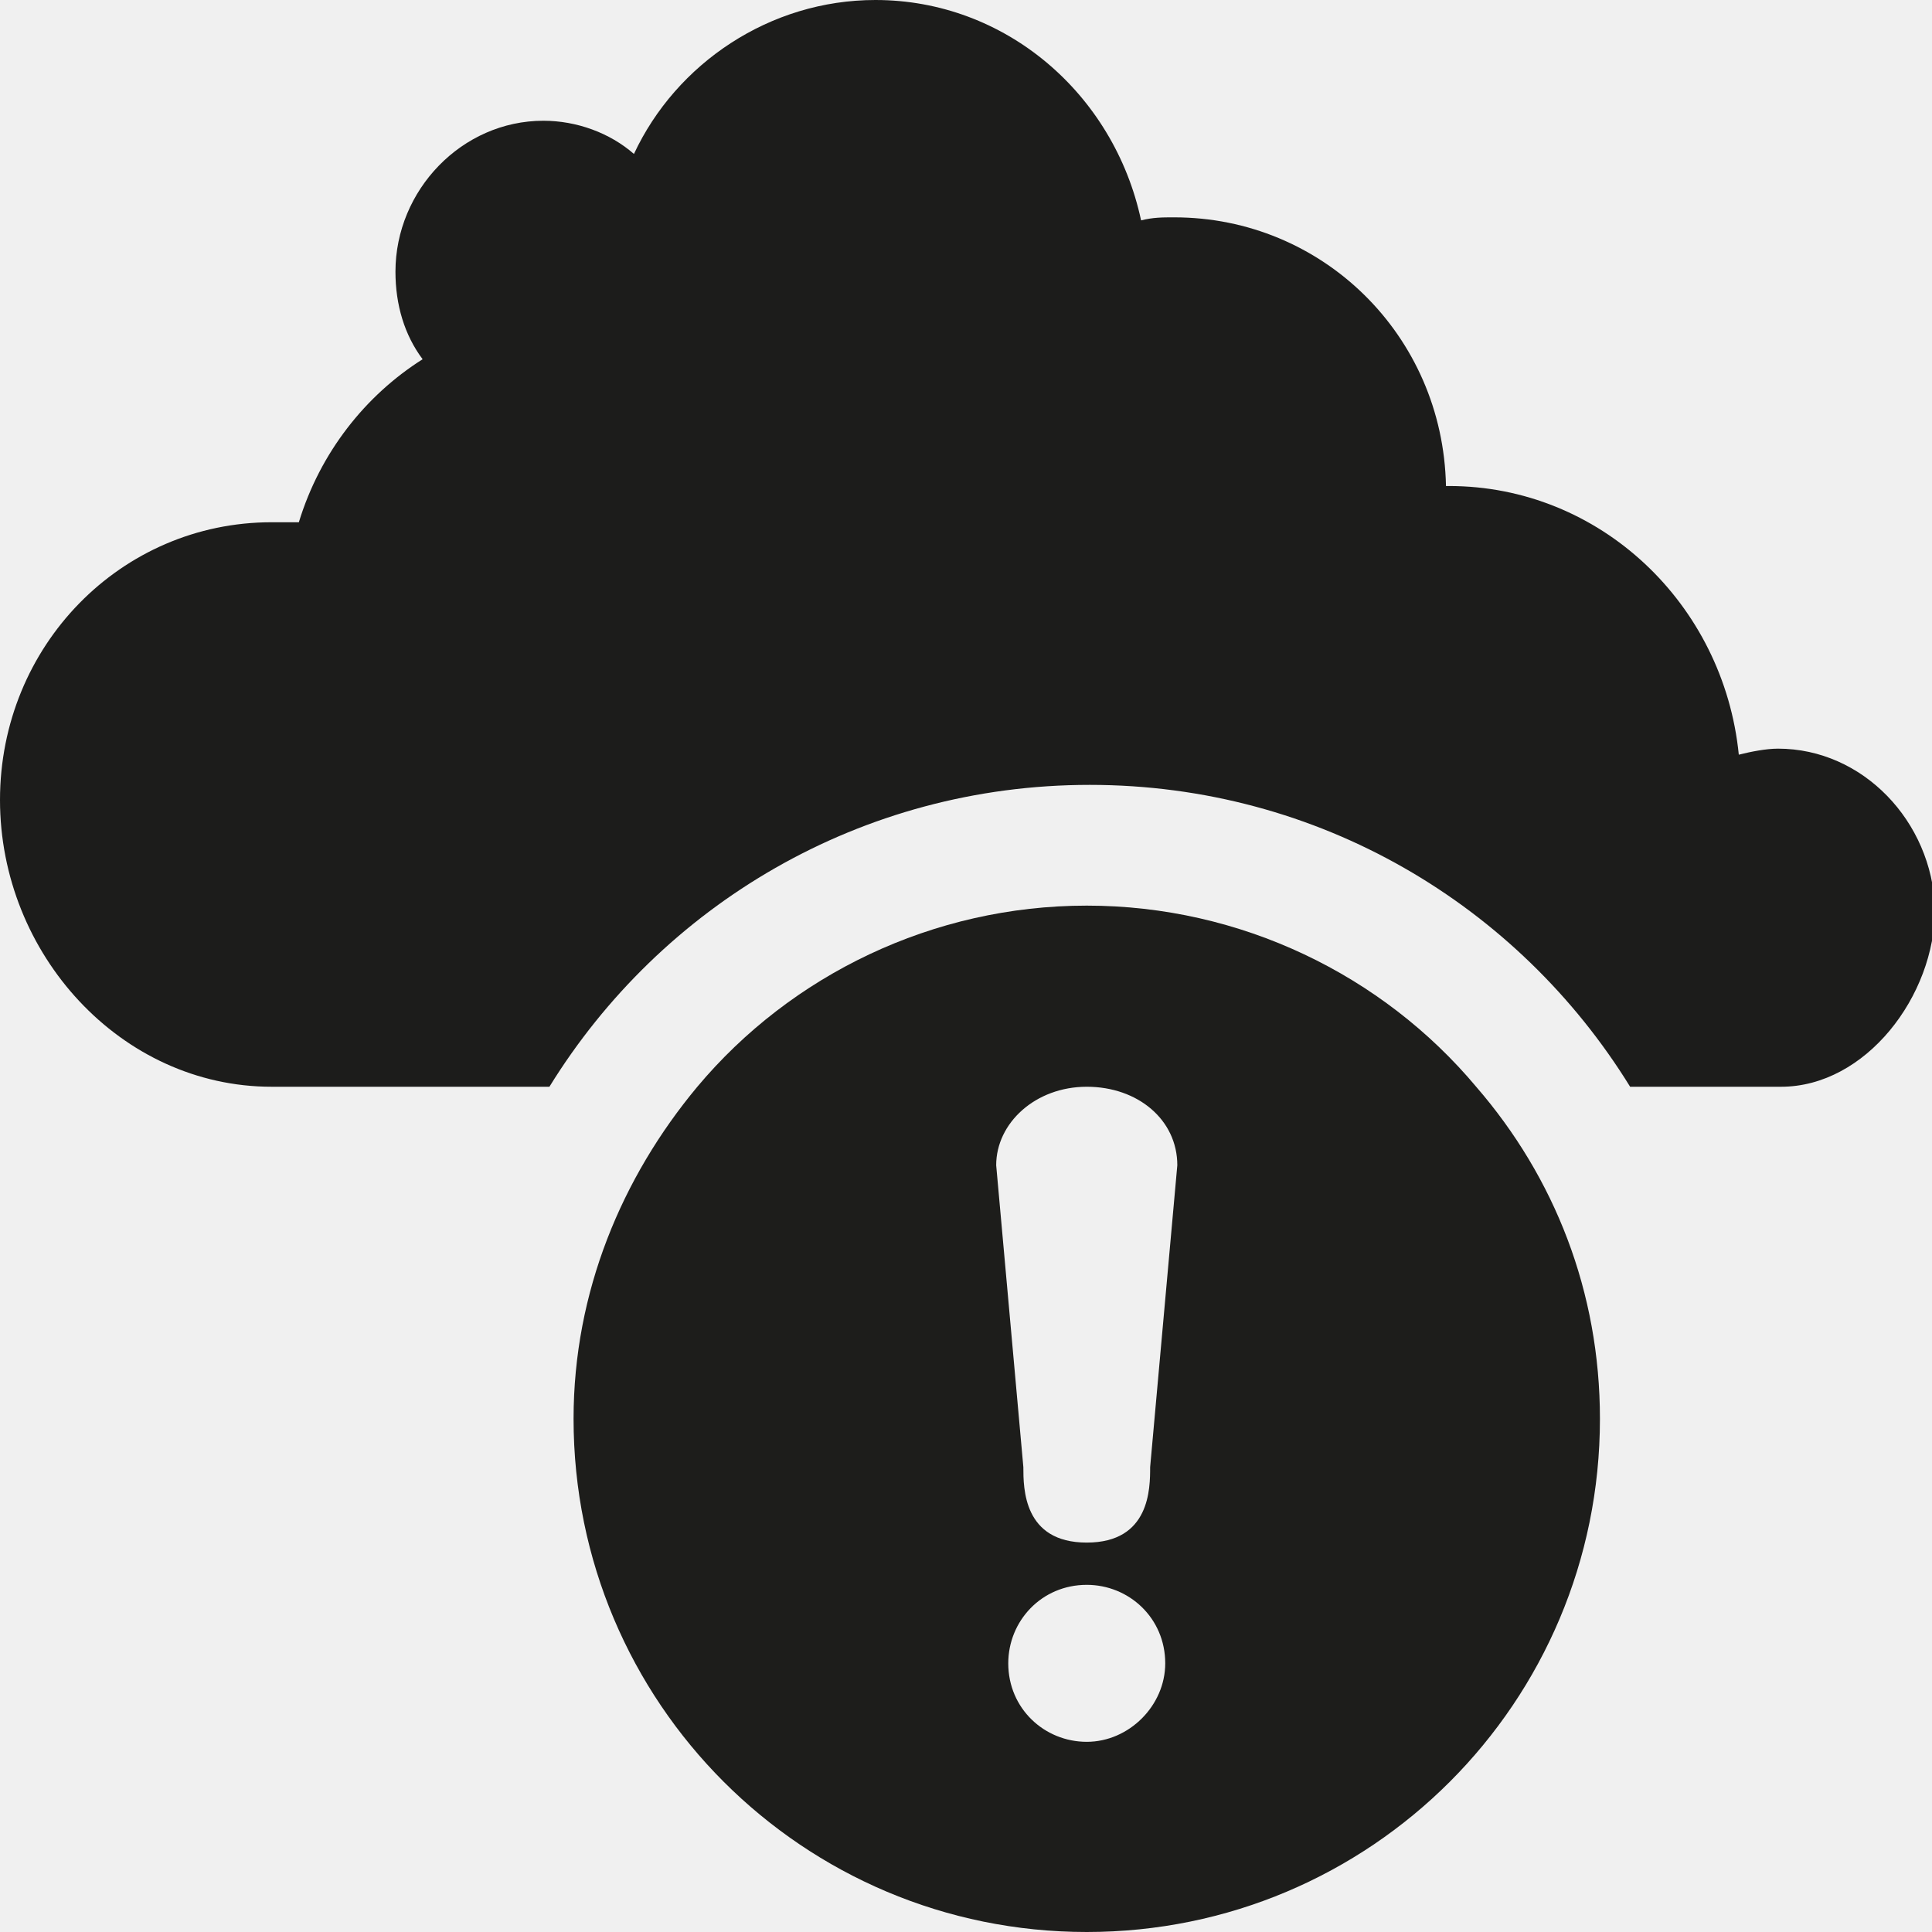
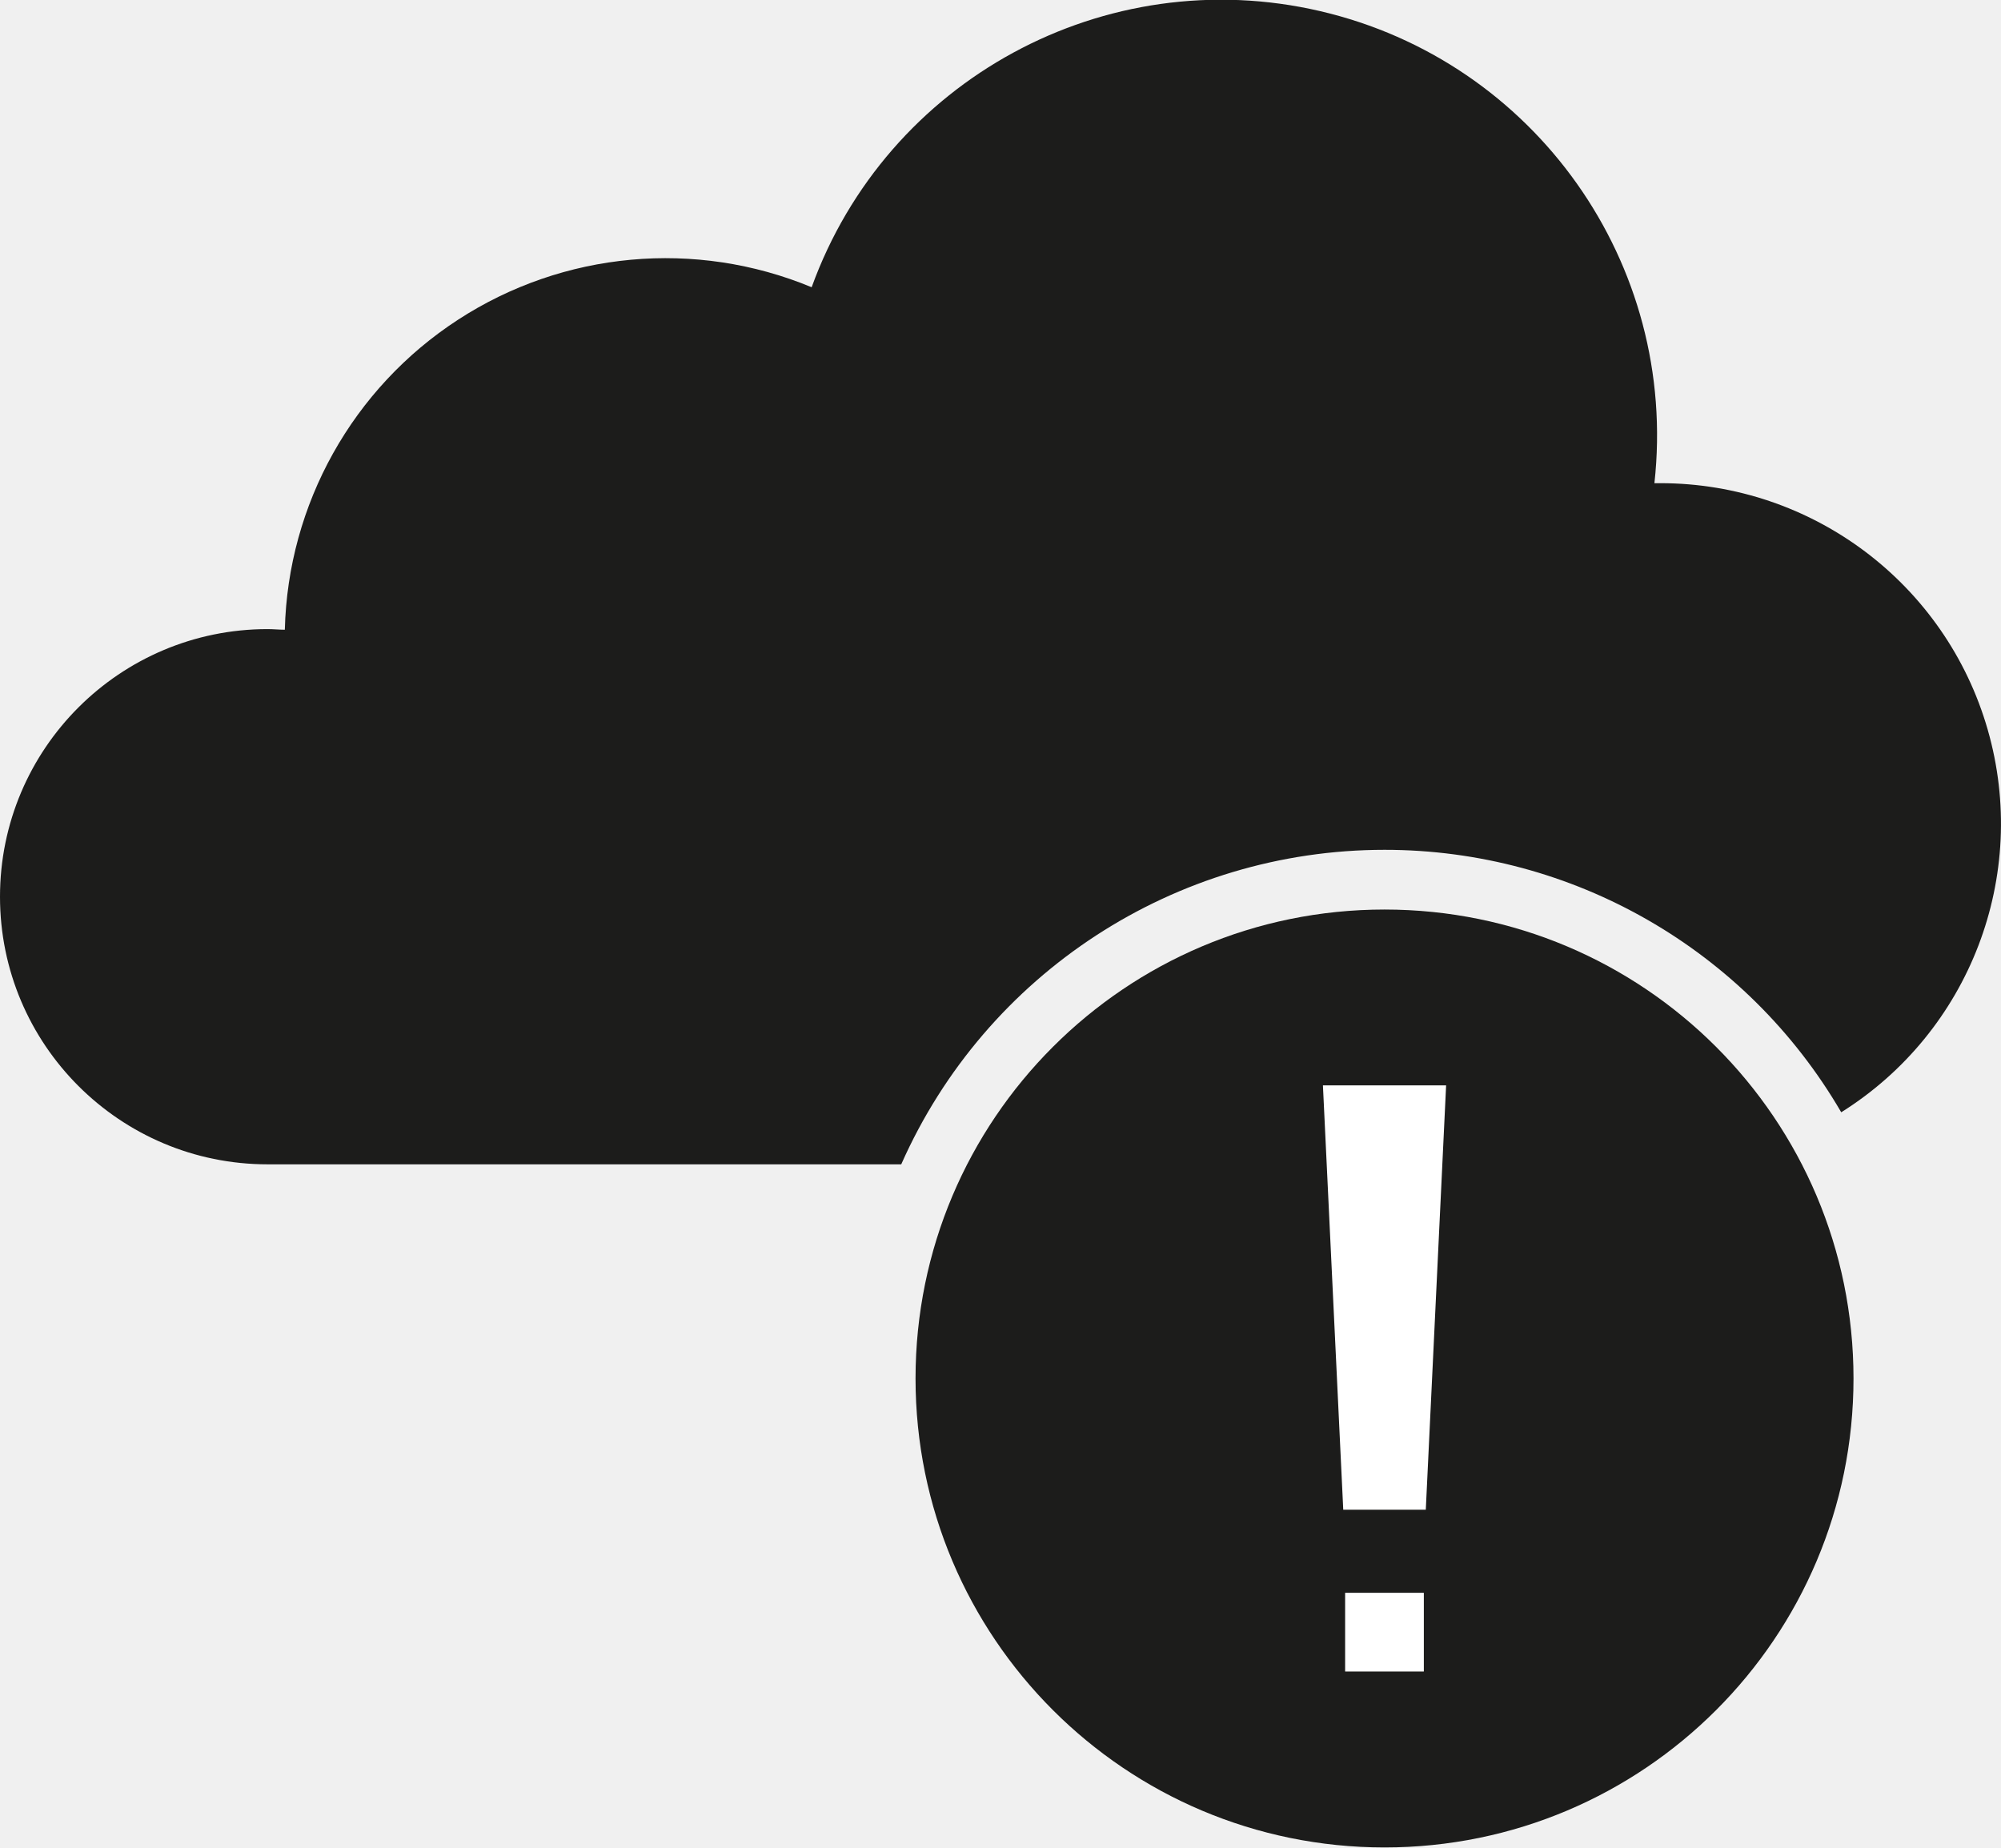
- <svg xmlns="http://www.w3.org/2000/svg" version="1.1" id="Ebene_1" x="0px" y="0px" viewBox="0 0 64 64" enable-background="new 0 0 64 64" xml:space="preserve">
-   <g>
-     <path fill="#1C1C1B" d="M58.9,24.8c-0.4,0-0.9,0.1-1.3,0.2c-0.5-5-4.6-8.9-9.6-8.9c0,0-0.1,0-0.1,0c-0.1-5-4.1-8.9-9-8.9   c-0.4,0-0.7,0-1.1,0.1C36.9,3.1,33.3,0,29,0c-3.5,0-6.6,2.1-8,5.1c-0.8-0.7-1.9-1.1-3-1.1c-2.7,0-4.9,2.3-4.9,5   c0,1.1,0.3,2.1,0.9,2.9c-1.9,1.2-3.4,3.1-4.1,5.4c-0.3,0-0.6,0-0.9,0c-5,0-9,4.1-9,9.2C0,31.6,4,36,9,36h9.2c3.7-6,10.3-10,17.9-10   s14.2,4,17.9,10h5c2.8,0,5.1-3,5.1-5.9C64,27.2,61.7,24.8,58.9,24.8z" />
-     <path fill="#1D1D1B" d="M48.9,36c-3.1-3.7-7.8-6-12.9-6s-9.8,2.3-12.9,6c-2.5,3-4.1,6.8-4.1,11c0,9.4,7.6,17,17,17s17-7.6,17-17   C53,42.8,51.5,39,48.9,36z M36,57.7c-1.4,0-2.6-1.1-2.6-2.6c0-1.4,1.1-2.6,2.6-2.6c1.4,0,2.6,1.1,2.6,2.6   C38.6,56.5,37.4,57.7,36,57.7z M39,38.6l-0.9,10c0,0.7,0,2.5-2.1,2.5c-2.1,0-2.1-1.8-2.1-2.5l-0.9-10v0c0-1.4,1.3-2.6,3-2.6   C37.7,36,39,37.1,39,38.6L39,38.6z" />
-   </g>
+ <svg xmlns="http://www.w3.org/2000/svg" id="Layer_1" data-name="Layer 1" viewBox="0 0 256 236.37">
+   <defs>
+     <style>.cls-1{fill:#1c1c1b;}.cls-2{fill:#fff;}</style>
+   </defs>
+   <path class="cls-1" d="M198.63,108.73a67.58,67.58,0,0,1,58.43,33.58,43.57,43.57,0,0,0-23.13-80.49h-.77A55.74,55.74,0,0,0,125.34,36.75a48.74,48.74,0,0,0-67.4,43.82c-.73,0-1.46-.08-2.2-.08a34.24,34.24,0,0,0,0,68.48H136.8A67.64,67.64,0,0,1,198.63,108.73Z" transform="translate(-21.5)" />
+   <circle class="cls-1" cx="177.13" cy="176.37" r="60" />
+   <path class="cls-2" d="M190.75,138.87l2.6,54.29h10.56l2.6-54.29Zm0,0" transform="translate(-21.5)" />
+   <rect class="cls-2" x="172.09" y="203.79" width="10.07" height="10.07" />
</svg>
